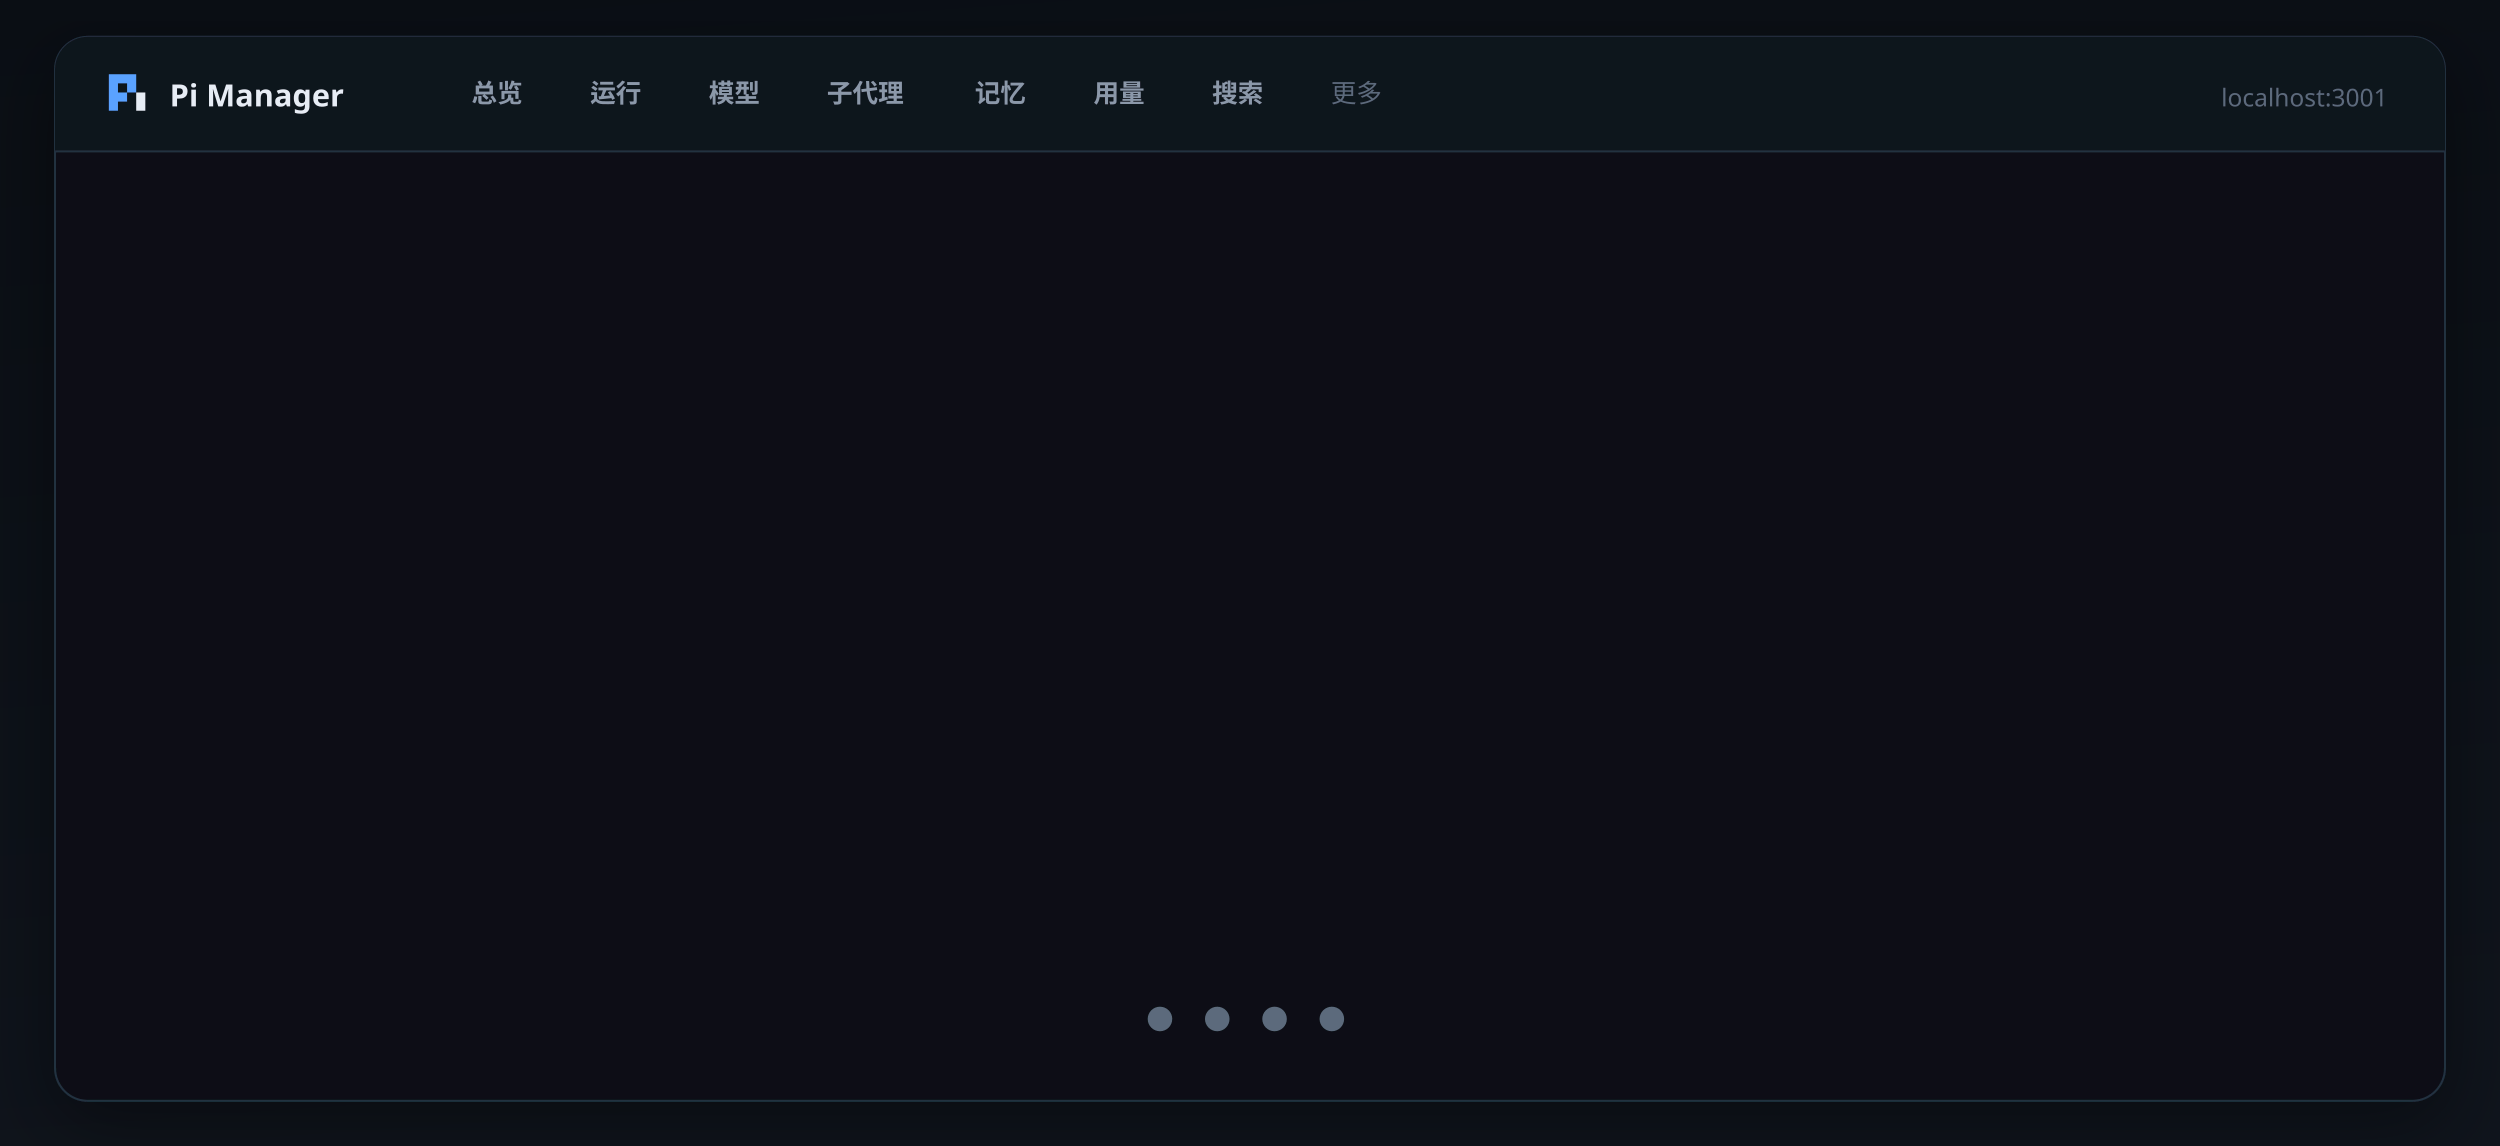
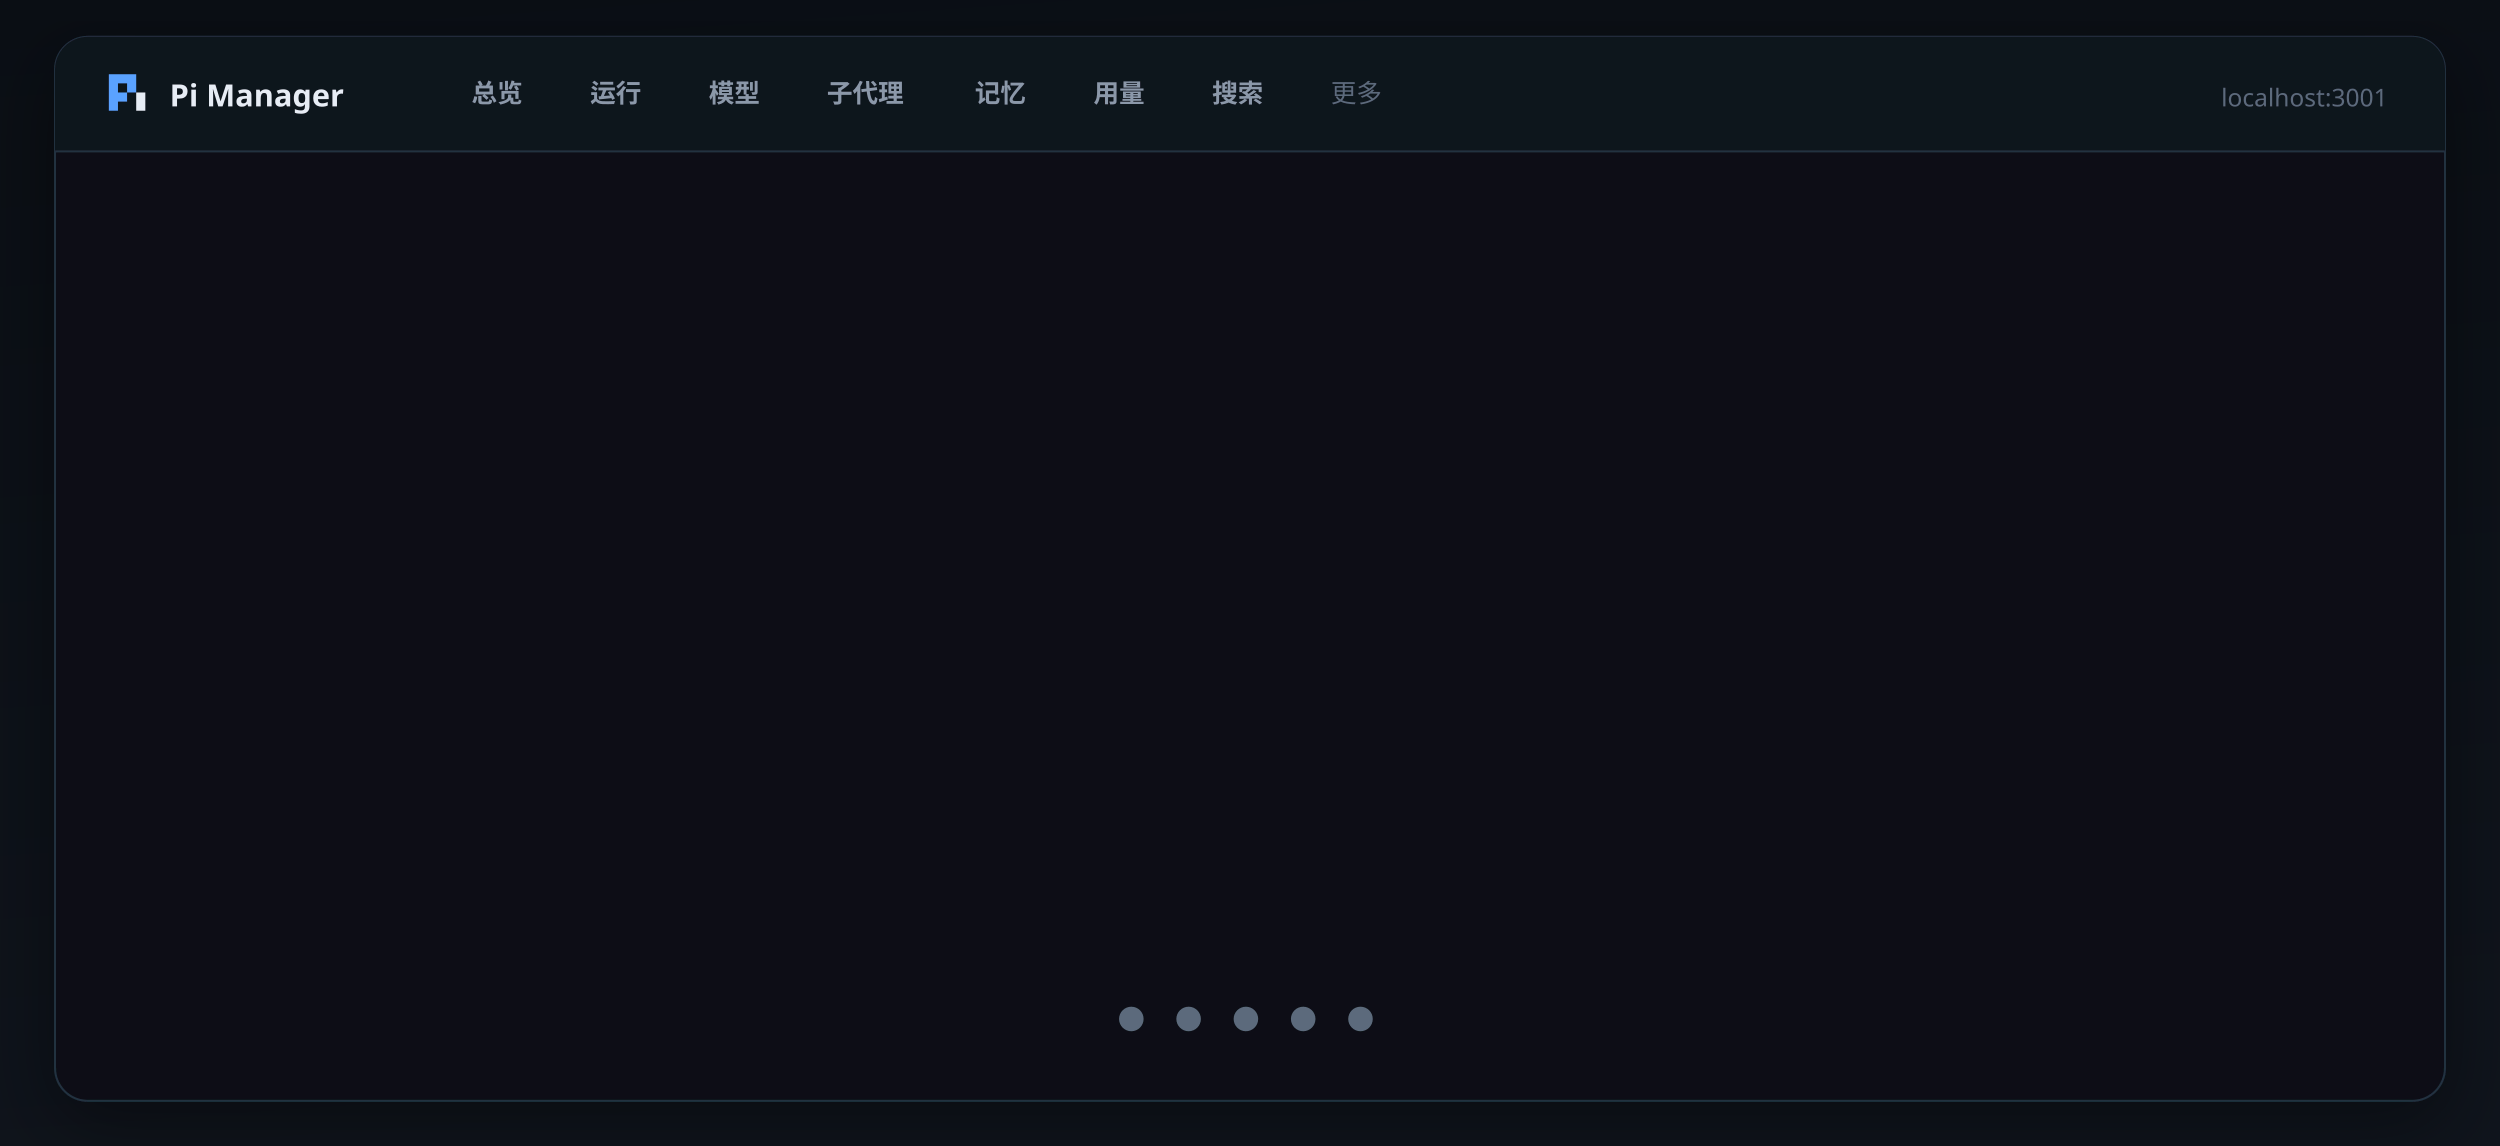
<svg xmlns="http://www.w3.org/2000/svg" width="1440" height="660" viewBox="48 10 1184 560" role="img" aria-label="Pi Manager">
  <defs>
    <linearGradient id="bg" x1="0" y1="0" x2="0.15" y2="1">
      <stop offset="0%" stop-color="#0a0e14" />
      <stop offset="100%" stop-color="#0f141c" />
    </linearGradient>
    <linearGradient id="modelGlow" x1="0" y1="0" x2="1" y2="1">
      <stop offset="0%" stop-color="rgba(90,162,255,0.16)" />
      <stop offset="70%" stop-color="rgba(90,162,255,0)" />
    </linearGradient>
    <clipPath id="stageClip">
      <rect width="1168" height="404" x="0" y="0" />
    </clipPath>
    <filter id="shadow" x="-5%" y="-5%" width="110%" height="120%">
      <feDropShadow dx="0" dy="10" stdDeviation="18" flood-color="#000" flood-opacity="0.4" />
    </filter>
    <style>
      .f { font-family: "Segoe UI", "Microsoft YaHei", system-ui, sans-serif; }
      .m { font-family: ui-monospace, "Cascadia Code", Consolas, monospace; }

-       /* ----- slides ----- */
+       /* ----- slides: cover → dashboard → runtime → models → usage (20s) ----- */
      .slide {
        opacity: 0;
        pointer-events: none;
      }
-       /* default / autoplay when no :target */
-       svg:not(:has(.slide:target)) .slide-dashboard {
+       /* base: cover always under; overlays cycle */
+       svg:not(:has(.slide:target)) .slide-cover {
        opacity: 1;
        pointer-events: auto;
        animation: none;
      }
+       svg:not(:has(.slide:target)) .slide-dashboard,
      svg:not(:has(.slide:target)) .slide-runtime,
      svg:not(:has(.slide:target)) .slide-models,
      svg:not(:has(.slide:target)) .slide-usage {
-         animation: autoFade 16s infinite;
-       }
-       svg:not(:has(.slide:target)) .slide-runtime { animation-delay: 4s; }
-       svg:not(:has(.slide:target)) .slide-models  { animation-delay: 8s; }
-       svg:not(:has(.slide:target)) .slide-usage   { animation-delay: 12s; }
+         animation: autoFade 20s infinite;
+       }
+       svg:not(:has(.slide:target)) .slide-dashboard { animation-delay: 4s; }
+       svg:not(:has(.slide:target)) .slide-runtime   { animation-delay: 8s; }
+       svg:not(:has(.slide:target)) .slide-models    { animation-delay: 12s; }
+       svg:not(:has(.slide:target)) .slide-usage     { animation-delay: 16s; }

      @keyframes autoFade {
        0%   { opacity: 0; }
-         2%   { opacity: 1; pointer-events: auto; }
-         23%  { opacity: 1; pointer-events: auto; }
-         25%  { opacity: 0; pointer-events: none; }
-         100% { opacity: 0; pointer-events: none; }
-       }
- 
-       /* click / hash selection wins */
+         1.5% { opacity: 1; }
+         18.5% { opacity: 1; }
+         20%  { opacity: 0; }
+         100% { opacity: 0; }
+       }
+ 
      .slide:target {
        opacity: 1 !important;
-         pointer-events: auto !important;
        animation: none !important;
      }
-       svg:has(.slide:target) .slide-dashboard:not(:target) {
+       svg:has(.slide:target) .slide-cover:not(:target) {
        opacity: 0 !important;
-         pointer-events: none !important;
        animation: none !important;
      }

-       /* tab pills */
-       .tab-hit { cursor: pointer; }
      .tab-pill { opacity: 0; pointer-events: none; }
-       .tab-label-on { opacity: 0; pointer-events: none; fill: #e7edf5; font-weight: 650; }
      .tab-label-off { fill: #8b98a9; font-weight: 600; }

-       /* autoplay pill highlight */
-       svg:not(:has(.slide:target)) .pill-dash  { animation: pillOn 16s infinite; }
-       svg:not(:has(.slide:target)) .pill-run   { animation: pillOn 16s infinite; animation-delay: 4s; }
-       svg:not(:has(.slide:target)) .pill-model { animation: pillOn 16s infinite; animation-delay: 8s; }
-       svg:not(:has(.slide:target)) .pill-usage { animation: pillOn 16s infinite; animation-delay: 12s; }
+       /* pills only highlight on UI slides (not cover) */
+       svg:not(:has(.slide:target)) .pill-dash  { animation: pillOn 20s infinite; animation-delay: 4s; }
+       svg:not(:has(.slide:target)) .pill-run   { animation: pillOn 20s infinite; animation-delay: 8s; }
+       svg:not(:has(.slide:target)) .pill-model { animation: pillOn 20s infinite; animation-delay: 12s; }
+       svg:not(:has(.slide:target)) .pill-usage { animation: pillOn 20s infinite; animation-delay: 16s; }
      @keyframes pillOn {
-         0%, 24.999% { opacity: 1; }
-         25%, 100% { opacity: 0; }
-       }
- 
-       /* selected pill via :target on slides — sibling control via has */
-       svg:has(#dashboard:target) .pill-dash,
-       svg:has(#runtime:target) .pill-run,
-       svg:has(#models:target) .pill-model,
-       svg:has(#usage:target) .pill-usage {
-         opacity: 1 !important;
-         animation: none !important;
-       }
-       svg:has(#dashboard:target) .lab-dash,
-       svg:has(#runtime:target) .lab-run,
-       svg:has(#models:target) .lab-model,
-       svg:has(#usage:target) .lab-usage {
-         fill: #e7edf5 !important;
-         font-weight: 650 !important;
-       }
- 
-       /* dots */
+         0%, 19.999% { opacity: 1; }
+         20%, 100% { opacity: 0; }
+       }
+ 
+       /* dots: 5 */
      .dot { fill: #5c6a7c; }
-       svg:not(:has(.slide:target)) .dot-1 { animation: dotOn 16s infinite; }
-       svg:not(:has(.slide:target)) .dot-2 { animation: dotOn 16s infinite; animation-delay: 4s; }
-       svg:not(:has(.slide:target)) .dot-3 { animation: dotOn 16s infinite; animation-delay: 8s; }
-       svg:not(:has(.slide:target)) .dot-4 { animation: dotOn 16s infinite; animation-delay: 12s; }
+       svg:not(:has(.slide:target)) .dot-1 { animation: dotOn 20s infinite; animation-delay: 0s; }
+       svg:not(:has(.slide:target)) .dot-2 { animation: dotOn 20s infinite; animation-delay: 4s; }
+       svg:not(:has(.slide:target)) .dot-3 { animation: dotOn 20s infinite; animation-delay: 8s; }
+       svg:not(:has(.slide:target)) .dot-4 { animation: dotOn 20s infinite; animation-delay: 12s; }
+       svg:not(:has(.slide:target)) .dot-5 { animation: dotOn 20s infinite; animation-delay: 16s; }
      @keyframes dotOn {
-         0%, 24.999% { fill: #5aa2ff; }
-         25%, 100% { fill: #5c6a7c; }
-       }
-       svg:has(#dashboard:target) .dot-1,
-       svg:has(#runtime:target) .dot-2,
-       svg:has(#models:target) .dot-3,
-       svg:has(#usage:target) .dot-4 {
-         fill: #5aa2ff !important;
-         animation: none !important;
+         0%, 19.999% { fill: #5aa2ff; }
+         20%, 100% { fill: #5c6a7c; }
      }

      .hint { fill: #5c6a7c; font-size: 11px; }
    </style>
  </defs>
  <rect width="1280" height="600" fill="url(#bg)" />
  <g transform="translate(56,28)" filter="url(#shadow)">
    <rect width="1168" height="520" rx="16" fill="#0a0e14" stroke="#243041" />
    <rect width="1168" height="56" rx="16" fill="#0f141c" />
    <rect y="40" width="1168" height="16" fill="#0f141c" />
    <line x1="0" y1="56" x2="1168" y2="56" stroke="#243041" />
    <g transform="translate(20,12) scale(0.038)">
      <path fill="#5aa2ff" fill-rule="evenodd" d="M165.29 165.29 H517.36 V400 H400 V517.36 H282.65 V634.72 H165.29 Z M282.65 282.65 V400 H400 V282.65 Z" />
      <path fill="#e7edf5" d="M517.36 400 H634.72 V634.72 H517.36 Z" />
    </g>
    <text class="f" x="56" y="34" fill="#e7edf5" font-size="15" font-weight="700">Pi Manager</text>
    <text class="f" x="1140" y="34" text-anchor="end" fill="#5c6a7c" font-size="12">localhost:3001</text>
    <g class="f" font-size="12.5">
      <rect class="tab-pill pill-dash" x="190" y="13" width="52" height="28" rx="8" fill="rgba(90,162,255,0.14)" stroke="rgba(90,162,255,0.35)" />
      <rect class="tab-pill pill-run" x="248" y="13" width="52" height="28" rx="8" fill="rgba(90,162,255,0.14)" stroke="rgba(90,162,255,0.35)" />
      <rect class="tab-pill pill-model" x="306" y="13" width="52" height="28" rx="8" fill="rgba(90,162,255,0.14)" stroke="rgba(90,162,255,0.35)" />
      <rect class="tab-pill pill-usage" x="494" y="13" width="52" height="28" rx="8" fill="rgba(90,162,255,0.14)" stroke="rgba(90,162,255,0.35)" />
      <text class="tab-label-off lab-dash" x="216" y="32" text-anchor="middle">总览</text>
      <text class="tab-label-off lab-run" x="274" y="32" text-anchor="middle">运行</text>
      <text class="tab-label-off lab-model" x="332" y="32" text-anchor="middle">模型</text>
      <text class="tab-label-off" x="396" y="32" text-anchor="middle" fill="#8b98a9">子代理</text>
      <text class="tab-label-off" x="462" y="32" text-anchor="middle" fill="#8b98a9">记忆</text>
      <text class="tab-label-off lab-usage" x="520" y="32" text-anchor="middle">用量</text>
      <text class="tab-label-off" x="578" y="32" text-anchor="middle" fill="#8b98a9">搜索</text>
      <text x="636" y="32" text-anchor="middle" fill="#5c6a7c">更多</text>
    </g>
    <g transform="translate(0,56)" clip-path="url(#stageClip)">
      <g id="dashboard" class="slide slide-dashboard f">
        <rect width="1168" height="404" fill="#0a0e14" />
        <g transform="translate(28,24)">
          <text x="0" y="10" fill="#5c6a7c" font-size="11" font-weight="700" letter-spacing="1.4">DASHBOARD</text>
          <text x="0" y="40" fill="#e7edf5" font-size="26" font-weight="750">总览</text>
          <text x="0" y="64" fill="#8b98a9" font-size="13">本机 Pi 配置、用量与资源状态</text>
          <rect y="84" width="700" height="86" rx="14" fill="#0f141c" stroke="rgba(90,162,255,0.35)" />
          <rect y="84" width="700" height="86" rx="14" fill="url(#modelGlow)" />
          <text x="22" y="112" fill="#5c6a7c" font-size="11" font-weight="700" letter-spacing="1">默认模型</text>
          <text x="22" y="140" fill="#e7edf5" font-size="22" font-weight="750">mzhcloud / grok-4.5</text>
          <text x="660" y="130" text-anchor="end" fill="#5aa2ff" font-size="13" font-weight="650">管理 →</text>
          <g transform="translate(0,188)">
            <g>
              <rect width="164" height="96" rx="12" fill="#151c27" stroke="rgba(90,162,255,0.28)" />
              <rect width="164" height="96" rx="12" fill="rgba(90,162,255,0.07)" />
              <text x="14" y="28" fill="#5c6a7c" font-size="11" font-weight="700">今日</text>
              <text x="14" y="58" fill="#e7edf5" font-size="24" font-weight="750">¥12.40</text>
              <text x="14" y="80" fill="#5c6a7c" font-size="11">1.2M · 48 次</text>
            </g>
            <g transform="translate(178,0)">
              <rect width="164" height="96" rx="12" fill="#151c27" stroke="#243041" />
              <rect width="164" height="96" rx="12" fill="rgba(63,185,80,0.08)" />
              <text x="14" y="28" fill="#5c6a7c" font-size="11" font-weight="700">缓存命中</text>
              <text x="14" y="58" fill="#3fb950" font-size="24" font-weight="750">72%</text>
              <text x="14" y="80" fill="#5c6a7c" font-size="11">主 68% · 子 81%</text>
            </g>
            <g transform="translate(356,0)">
              <rect width="164" height="96" rx="12" fill="#151c27" stroke="#243041" />
              <text x="14" y="28" fill="#5c6a7c" font-size="11" font-weight="700">近 7 天</text>
              <text x="14" y="58" fill="#e7edf5" font-size="22" font-weight="750">¥86.20</text>
              <text x="14" y="80" fill="#5c6a7c" font-size="11">8.4M · 312 次</text>
            </g>
            <g transform="translate(534,0)">
              <rect width="164" height="96" rx="12" fill="#151c27" stroke="#243041" />
              <text x="14" y="28" fill="#5c6a7c" font-size="11" font-weight="700">全局</text>
              <text x="14" y="58" fill="#e7edf5" font-size="22" font-weight="750">¥1,024</text>
              <text x="14" y="80" fill="#5c6a7c" font-size="11">120M · 3.1k 次</text>
            </g>
          </g>
          <g transform="translate(0,304)">
            <text x="0" y="0" fill="#e7edf5" font-size="14" font-weight="700">状态</text>
            <g transform="translate(0,14)">
              <rect width="110" height="48" rx="10" fill="#151c27" stroke="#243041" />
              <text x="12" y="20" fill="#5c6a7c" font-size="10">会话</text>
              <text x="12" y="38" fill="#e7edf5" font-size="16" font-weight="700">171</text>
              <rect x="120" width="110" height="48" rx="10" fill="#151c27" stroke="#243041" />
              <text x="132" y="20" fill="#5c6a7c" font-size="10">OpenVL</text>
              <text x="132" y="38" fill="#3fb950" font-size="16" font-weight="700">可用</text>
              <rect x="240" width="110" height="48" rx="10" fill="#151c27" stroke="#243041" />
              <text x="252" y="20" fill="#5c6a7c" font-size="10">记忆</text>
              <text x="252" y="38" fill="#e7edf5" font-size="16" font-weight="700">已连接</text>
              <rect x="360" width="110" height="48" rx="10" fill="#151c27" stroke="#243041" />
              <text x="372" y="20" fill="#5c6a7c" font-size="10">临时文件</text>
              <text x="372" y="38" fill="#ffb454" font-size="16" font-weight="700">可清理</text>
              <rect x="480" width="218" height="48" rx="10" fill="#151c27" stroke="#243041" />
              <text x="492" y="20" fill="#5c6a7c" font-size="10">维护</text>
              <text x="492" y="38" fill="#8b98a9" font-size="13">健康检查 · 配置导出</text>
            </g>
          </g>
          <g transform="translate(740,84)">
            <rect width="370" height="268" rx="14" fill="#0f141c" stroke="#243041" />
            <text x="24" y="40" fill="#5aa2ff" font-size="12" font-weight="700" letter-spacing="1">01 / 总览</text>
            <text x="24" y="78" fill="#e7edf5" font-size="22" font-weight="750">一屏看完本机 Pi</text>
            <text x="24" y="112" fill="#8b98a9" font-size="14">默认模型直达管理</text>
            <text x="24" y="136" fill="#8b98a9" font-size="14">今日费用 · 缓存命中分档上色</text>
            <text x="24" y="160" fill="#8b98a9" font-size="14">会话 / OpenVL / 记忆就绪态</text>
            <text x="24" y="200" fill="#5c6a7c" font-size="12">Dashboard · soft cache · 45s TTL</text>
            <rect x="24" y="228" width="120" height="28" rx="14" fill="rgba(90,162,255,0.14)" stroke="rgba(90,162,255,0.35)" />
            <text x="84" y="246" text-anchor="middle" fill="#5aa2ff" font-size="12" font-weight="650">#/dashboard</text>
          </g>
        </g>
      </g>
      <g id="runtime" class="slide slide-runtime f">
        <rect width="1168" height="404" fill="#0a0e14" />
        <g transform="translate(28,24)">
          <text x="0" y="18" fill="#e7edf5" font-size="18" font-weight="750">运行</text>
          <rect x="70" y="0" width="78" height="26" rx="13" fill="rgba(90,162,255,0.12)" stroke="rgba(90,162,255,0.3)" />
          <text x="109" y="17" text-anchor="middle" fill="#e7edf5" font-size="12">
            <tspan fill="#5aa2ff" font-weight="700">1</tspan> 在干活</text>
          <rect x="156" y="0" width="86" height="26" rx="13" fill="#151c27" stroke="#243041" />
          <text x="199" y="17" text-anchor="middle" fill="#8b98a9" font-size="12">
            <tspan font-weight="700">1</tspan> 在想/在说</text>
          <rect x="250" y="0" width="64" height="26" rx="13" fill="#151c27" stroke="#243041" />
          <text x="282" y="17" text-anchor="middle" fill="#8b98a9" font-size="12">
            <tspan font-weight="700">2</tspan> 停了</text>
          <rect x="322" y="0" width="78" height="26" rx="13" fill="#151c27" stroke="#243041" />
          <text x="361" y="17" text-anchor="middle" fill="#8b98a9" font-size="12">
            <tspan fill="#3fb950" font-weight="700">1</tspan> Pi进程</text>
          <text x="700" y="17" text-anchor="end" fill="#5c6a7c" font-size="12">14:08:22</text>
          <text x="0" y="56" fill="#8b98a9" font-size="12" font-weight="650">正在调工具</text>
          <g transform="translate(0,68)">
            <rect width="700" height="70" rx="12" fill="#151c27" stroke="rgba(90,162,255,0.28)" />
            <rect width="4" height="70" fill="#5aa2ff" />
            <circle cx="24" cy="24" r="5" fill="#5aa2ff" />
            <text x="40" y="28" fill="#5aa2ff" font-size="13" font-weight="650">在调工具</text>
            <text x="40" y="52" fill="#e7edf5" font-size="14" font-weight="650">额我的 pi manager 有一个 bug…</text>
            <rect x="480" y="18" width="96" height="24" rx="8" fill="rgba(90,162,255,0.1)" stroke="rgba(90,162,255,0.28)" />
            <text x="528" y="34" text-anchor="middle" fill="#8b98a9" font-size="12">bash · rg</text>
            <text x="680" y="34" text-anchor="end" fill="#5c6a7c" font-size="12">0s 前</text>
          </g>
          <text x="0" y="168" fill="#8b98a9" font-size="12" font-weight="650">正在想 / 正在说</text>
          <g transform="translate(0,180)">
            <rect width="700" height="64" rx="12" fill="#151c27" stroke="#243041" />
            <rect width="4" height="64" fill="#a78bfa" />
            <circle cx="24" cy="24" r="5" fill="#a78bfa" />
            <text x="40" y="28" fill="#c4b5fd" font-size="13" font-weight="650">在想</text>
            <text x="40" y="50" fill="#e7edf5" font-size="13">工具跑完了，还在继续</text>
          </g>
          <text x="0" y="272" fill="#8b98a9" font-size="12" font-weight="650">已退出 / 最近结束</text>
          <g transform="translate(0,284)">
            <rect width="700" height="56" rx="12" fill="#151c27" stroke="#243041" />
            <rect width="4" height="56" fill="#5c6a7c" />
            <circle cx="24" cy="28" r="5" fill="#5c6a7c" />
            <text x="40" y="24" fill="#8b98a9" font-size="13" font-weight="650">已退出</text>
            <text x="40" y="44" fill="#e7edf5" font-size="13">本机没有 Pi 进程，jsonl 还停在中途</text>
          </g>
          <g transform="translate(740,0)">
            <rect width="370" height="340" rx="14" fill="#0f141c" stroke="#243041" />
            <text x="24" y="40" fill="#5aa2ff" font-size="12" font-weight="700" letter-spacing="1">02 / 运行</text>
            <text x="24" y="78" fill="#e7edf5" font-size="22" font-weight="750">任务视角 Agent View</text>
            <text x="24" y="112" fill="#8b98a9" font-size="14">jsonl 推断 toolCall / 并行</text>
            <text x="24" y="136" fill="#8b98a9" font-size="14">进程探测：退出即「已退出」</text>
            <text x="24" y="160" fill="#8b98a9" font-size="14">2s 轮询 · 先缓存再刷新</text>
            <text x="24" y="200" fill="#5c6a7c" font-size="12">Runtime · listPiProcesses()</text>
            <rect x="24" y="228" width="110" height="28" rx="14" fill="rgba(90,162,255,0.14)" stroke="rgba(90,162,255,0.35)" />
            <text x="79" y="246" text-anchor="middle" fill="#5aa2ff" font-size="12" font-weight="650">#/runtime</text>
          </g>
        </g>
      </g>
      <g id="models" class="slide slide-models f">
        <rect width="1168" height="404" fill="#0a0e14" />
        <rect x="0" y="0" width="260" height="404" fill="#0f141c" />
        <line x1="260" y1="0" x2="260" y2="404" stroke="#243041" />
        <text x="20" y="28" fill="#5c6a7c" font-size="11" font-weight="700" letter-spacing="1">供应商</text>
        <rect x="12" y="44" width="236" height="56" rx="10" fill="rgba(90,162,255,0.12)" stroke="rgba(90,162,255,0.35)" />
        <text x="28" y="68" fill="#e7edf5" font-size="14" font-weight="700">mzhcloud</text>
        <text x="28" y="88" fill="#8b98a9" font-size="11">已配置 · 默认</text>
        <text x="28" y="130" fill="#e7edf5" font-size="14" font-weight="600">ohmygpt</text>
        <text x="28" y="148" fill="#5c6a7c" font-size="11">12 models</text>
        <text x="28" y="190" fill="#e7edf5" font-size="14" font-weight="600">deepseek</text>
        <text x="28" y="208" fill="#5c6a7c" font-size="11">4 models</text>
        <g transform="translate(280,20)">
          <text x="0" y="16" fill="#e7edf5" font-size="18" font-weight="750">mzhcloud</text>
          <rect x="520" y="0" width="72" height="28" rx="8" fill="transparent" stroke="#243041" />
          <text x="556" y="18" text-anchor="middle" fill="#8b98a9" font-size="12">检测</text>
          <rect x="600" y="0" width="88" height="28" rx="8" fill="#5aa2ff" />
          <text x="644" y="18" text-anchor="middle" fill="#ffffff" font-size="12" font-weight="700">保存供应商</text>
          <text x="0" y="56" fill="#5c6a7c" font-size="11">Base URL</text>
          <rect y="64" width="688" height="34" rx="8" fill="#151c27" stroke="#243041" />
          <text class="m" x="12" y="86" fill="#8b98a9" font-size="12">https://api.example.com/v1</text>
          <text x="0" y="122" fill="#5c6a7c" font-size="11">API Key</text>
          <rect y="130" width="688" height="34" rx="8" fill="#151c27" stroke="#243041" />
          <text class="m" x="12" y="152" fill="#5c6a7c" font-size="14">••••••••••••</text>
          <text x="0" y="192" fill="#e7edf5" font-size="14" font-weight="700">模型</text>
          <rect y="214" width="688" height="32" rx="8" fill="#151c27" />
          <text x="16" y="234" fill="#5c6a7c" font-size="11" font-weight="700">ID</text>
          <text x="220" y="234" fill="#5c6a7c" font-size="11" font-weight="700">名称</text>
          <text x="400" y="234" fill="#5c6a7c" font-size="11" font-weight="700">Ctx / Max</text>
          <rect y="250" width="688" height="36" fill="rgba(90,162,255,0.08)" />
          <text x="16" y="273" fill="#e7edf5" font-size="12" font-weight="650">grok-4.5</text>
          <rect x="100" y="260" width="36" height="16" rx="4" fill="rgba(90,162,255,0.2)" />
          <text x="118" y="272" text-anchor="middle" fill="#5aa2ff" font-size="10">默认</text>
          <text x="220" y="273" fill="#8b98a9" font-size="12">Grok 4.5</text>
          <text x="400" y="273" fill="#5c6a7c" font-size="12">256k / 64k</text>
          <text x="16" y="309" fill="#e7edf5" font-size="12" font-weight="650">gpt-4.1</text>
          <text x="220" y="309" fill="#8b98a9" font-size="12">GPT-4.1</text>
          <text x="400" y="309" fill="#5c6a7c" font-size="12">128k / 32k</text>
          <g transform="translate(0,330)">
            <rect width="400" height="50" rx="10" fill="#0f141c" stroke="#243041" />
            <text x="16" y="20" fill="#5aa2ff" font-size="11" font-weight="700">03 / 模型</text>
            <text x="16" y="38" fill="#8b98a9" font-size="12">供应商 CRUD · 远程拉模型 · 默认直达</text>
          </g>
        </g>
      </g>
      <g id="usage" class="slide slide-usage f">
        <rect width="1168" height="404" fill="#0a0e14" />
        <g transform="translate(28,20)">
          <text x="0" y="20" fill="#e7edf5" font-size="20" font-weight="750">用量分析</text>
          <text x="0" y="42" fill="#8b98a9" font-size="12">费用 = jsonl 原值累加 · 显示 ¥</text>
          <g transform="translate(0,58)">
            <rect width="52" height="26" rx="13" fill="#151c27" stroke="#243041" />
            <text x="26" y="17" text-anchor="middle" fill="#8b98a9" font-size="12">今天</text>
            <rect x="60" width="60" height="26" rx="13" fill="#151c27" stroke="#243041" />
            <text x="90" y="17" text-anchor="middle" fill="#8b98a9" font-size="12">近7天</text>
            <rect x="128" width="68" height="26" rx="13" fill="#151c27" stroke="#243041" />
            <text x="162" y="17" text-anchor="middle" fill="#8b98a9" font-size="12">近30天</text>
            <rect x="204" width="52" height="26" rx="13" fill="rgba(90,162,255,0.16)" stroke="rgba(90,162,255,0.4)" />
            <text x="230" y="17" text-anchor="middle" fill="#e7edf5" font-size="12" font-weight="650">全部</text>
          </g>
          <g transform="translate(0,104)">
            <rect width="170" height="78" rx="12" fill="#151c27" stroke="rgba(90,162,255,0.25)" />
            <text x="14" y="28" fill="#5c6a7c" font-size="11">全部费用</text>
            <text x="14" y="56" fill="#5aa2ff" font-size="22" font-weight="750">¥1,024.35</text>
            <rect x="186" width="170" height="78" rx="12" fill="#151c27" stroke="#243041" />
            <text x="200" y="28" fill="#5c6a7c" font-size="11">Tokens</text>
            <text x="200" y="56" fill="#e7edf5" font-size="22" font-weight="750">120.4M</text>
            <rect x="372" width="170" height="78" rx="12" fill="#151c27" stroke="#243041" />
            <text x="386" y="28" fill="#5c6a7c" font-size="11">请求 / Turns</text>
            <text x="386" y="56" fill="#e7edf5" font-size="22" font-weight="750">3,106</text>
            <rect x="558" width="170" height="78" rx="12" fill="#151c27" stroke="#243041" />
            <rect x="558" width="170" height="78" rx="12" fill="rgba(63,185,80,0.07)" />
            <text x="572" y="28" fill="#5c6a7c" font-size="11">缓存命中率</text>
            <text x="572" y="56" fill="#3fb950" font-size="22" font-weight="750">72.0%</text>
          </g>
          <g transform="translate(0,200)">
            <rect width="728" height="160" rx="14" fill="#0f141c" stroke="#243041" />
            <text x="20" y="28" fill="#e7edf5" font-size="13" font-weight="700">费用趋势（按日）</text>
            <g transform="translate(40,48)" fill="#5aa2ff">
              <rect x="0" y="70" width="28" height="40" rx="4" opacity="0.45" />
              <rect x="48" y="50" width="28" height="60" rx="4" opacity="0.55" />
              <rect x="96" y="30" width="28" height="80" rx="4" opacity="0.65" />
              <rect x="144" y="55" width="28" height="55" rx="4" opacity="0.5" />
              <rect x="192" y="20" width="28" height="90" rx="4" opacity="0.75" />
              <rect x="240" y="40" width="28" height="70" rx="4" opacity="0.6" />
              <rect x="288" y="10" width="28" height="100" rx="4" opacity="0.9" />
              <rect x="336" y="35" width="28" height="75" rx="4" opacity="0.7" />
              <rect x="384" y="48" width="28" height="62" rx="4" opacity="0.55" />
              <rect x="432" y="25" width="28" height="85" rx="4" opacity="0.8" />
              <rect x="480" y="60" width="28" height="50" rx="4" opacity="0.5" />
              <rect x="528" y="15" width="28" height="95" rx="4" opacity="0.85" />
              <rect x="576" y="42" width="28" height="68" rx="4" opacity="0.65" />
              <rect x="624" y="5" width="28" height="105" rx="4" />
            </g>
            <line x1="40" y1="158" x2="700" y2="158" stroke="#243041" />
          </g>
          <g transform="translate(760,20)">
            <rect width="350" height="340" rx="14" fill="#0f141c" stroke="#243041" />
            <text x="24" y="40" fill="#5aa2ff" font-size="12" font-weight="700" letter-spacing="1">04 / 用量</text>
            <text x="24" y="78" fill="#e7edf5" font-size="22" font-weight="750">费用与 token 一本账</text>
            <text x="24" y="112" fill="#8b98a9" font-size="14">与状态栏同一 cost.total 口径</text>
            <text x="24" y="136" fill="#8b98a9" font-size="14">磁盘增量索引 · 切窗秒开</text>
            <text x="24" y="160" fill="#8b98a9" font-size="14">主会话 / 子代理拆分统计</text>
            <text x="24" y="200" fill="#5c6a7c" font-size="12">Usage · usage-index-v2</text>
            <rect x="24" y="228" width="100" height="28" rx="14" fill="rgba(90,162,255,0.14)" stroke="rgba(90,162,255,0.35)" />
            <text x="74" y="246" text-anchor="middle" fill="#5aa2ff" font-size="12" font-weight="650">#/usage</text>
          </g>
        </g>
      </g>
    </g>
-     <g transform="translate(540,480)">
+     <g transform="translate(526,480)">
      <circle class="dot dot-1" cx="0" cy="0" r="6" fill="#5c6a7c" />
      <circle class="dot dot-2" cx="28" cy="0" r="6" fill="#5c6a7c" />
      <circle class="dot dot-3" cx="56" cy="0" r="6" fill="#5c6a7c" />
      <circle class="dot dot-4" cx="84" cy="0" r="6" fill="#5c6a7c" />
+       <circle class="dot dot-5" cx="112" cy="0" r="6" fill="#5c6a7c" />
    </g>
  </g>
</svg>
